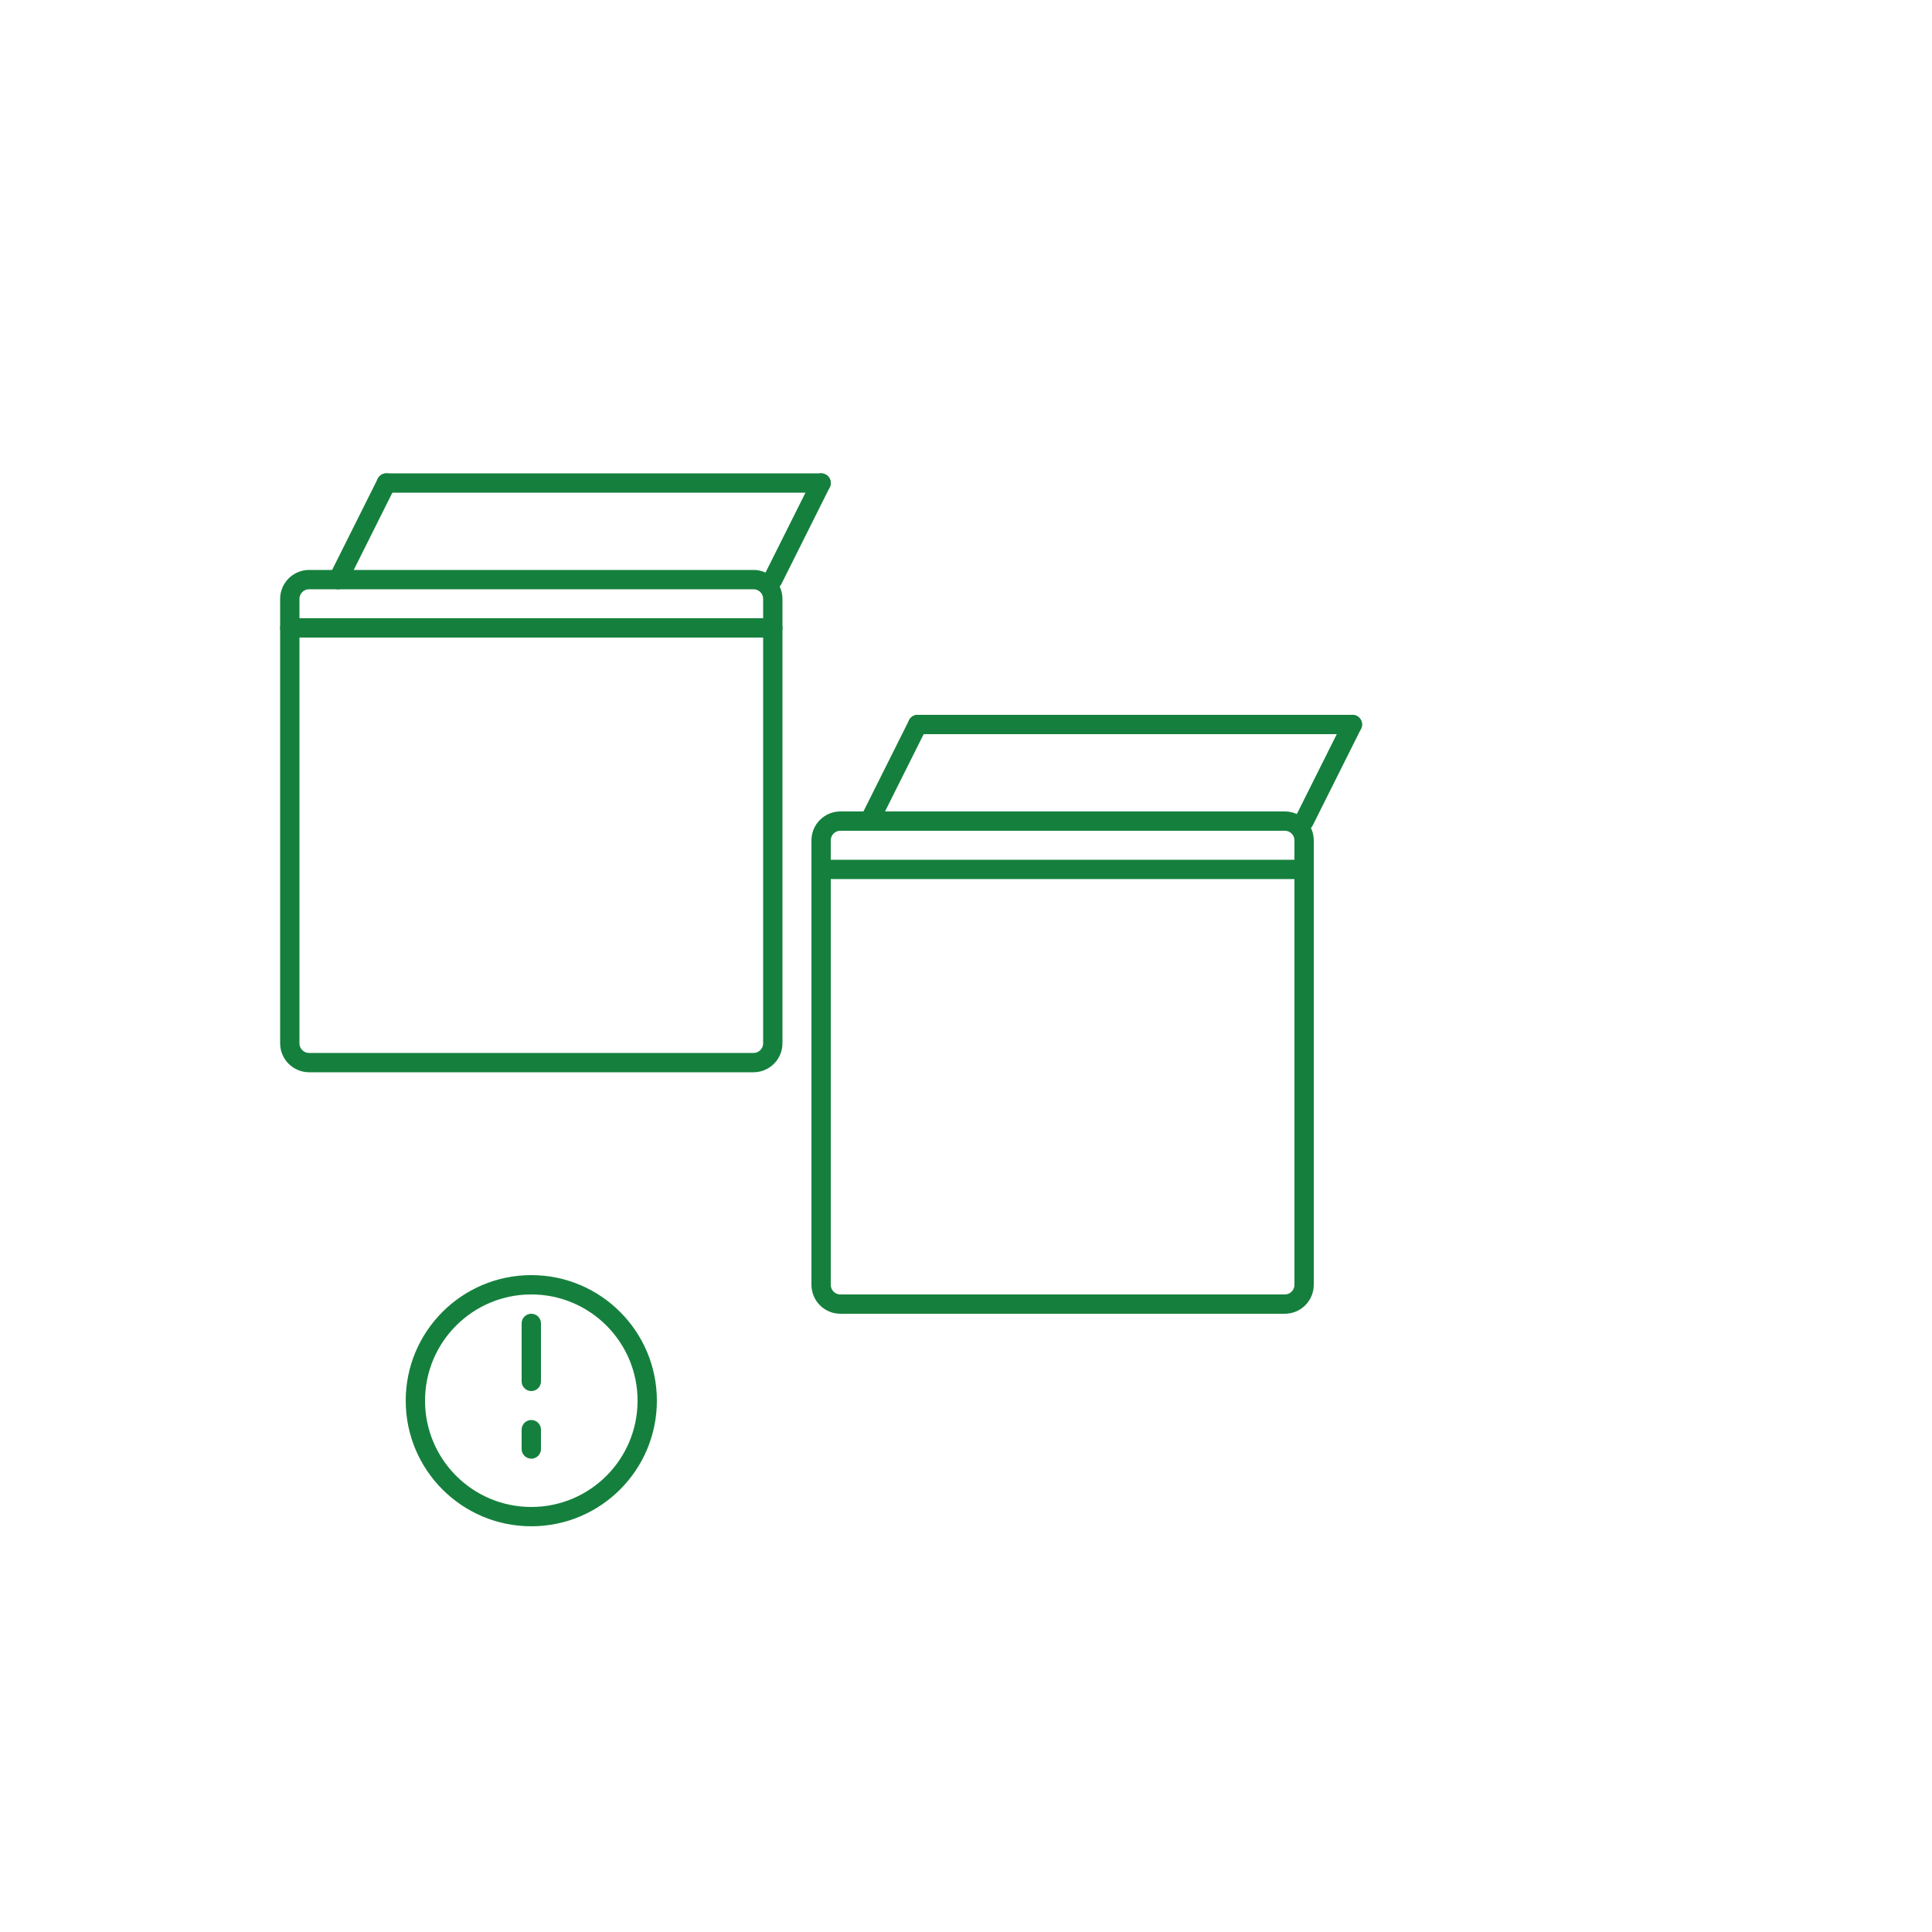
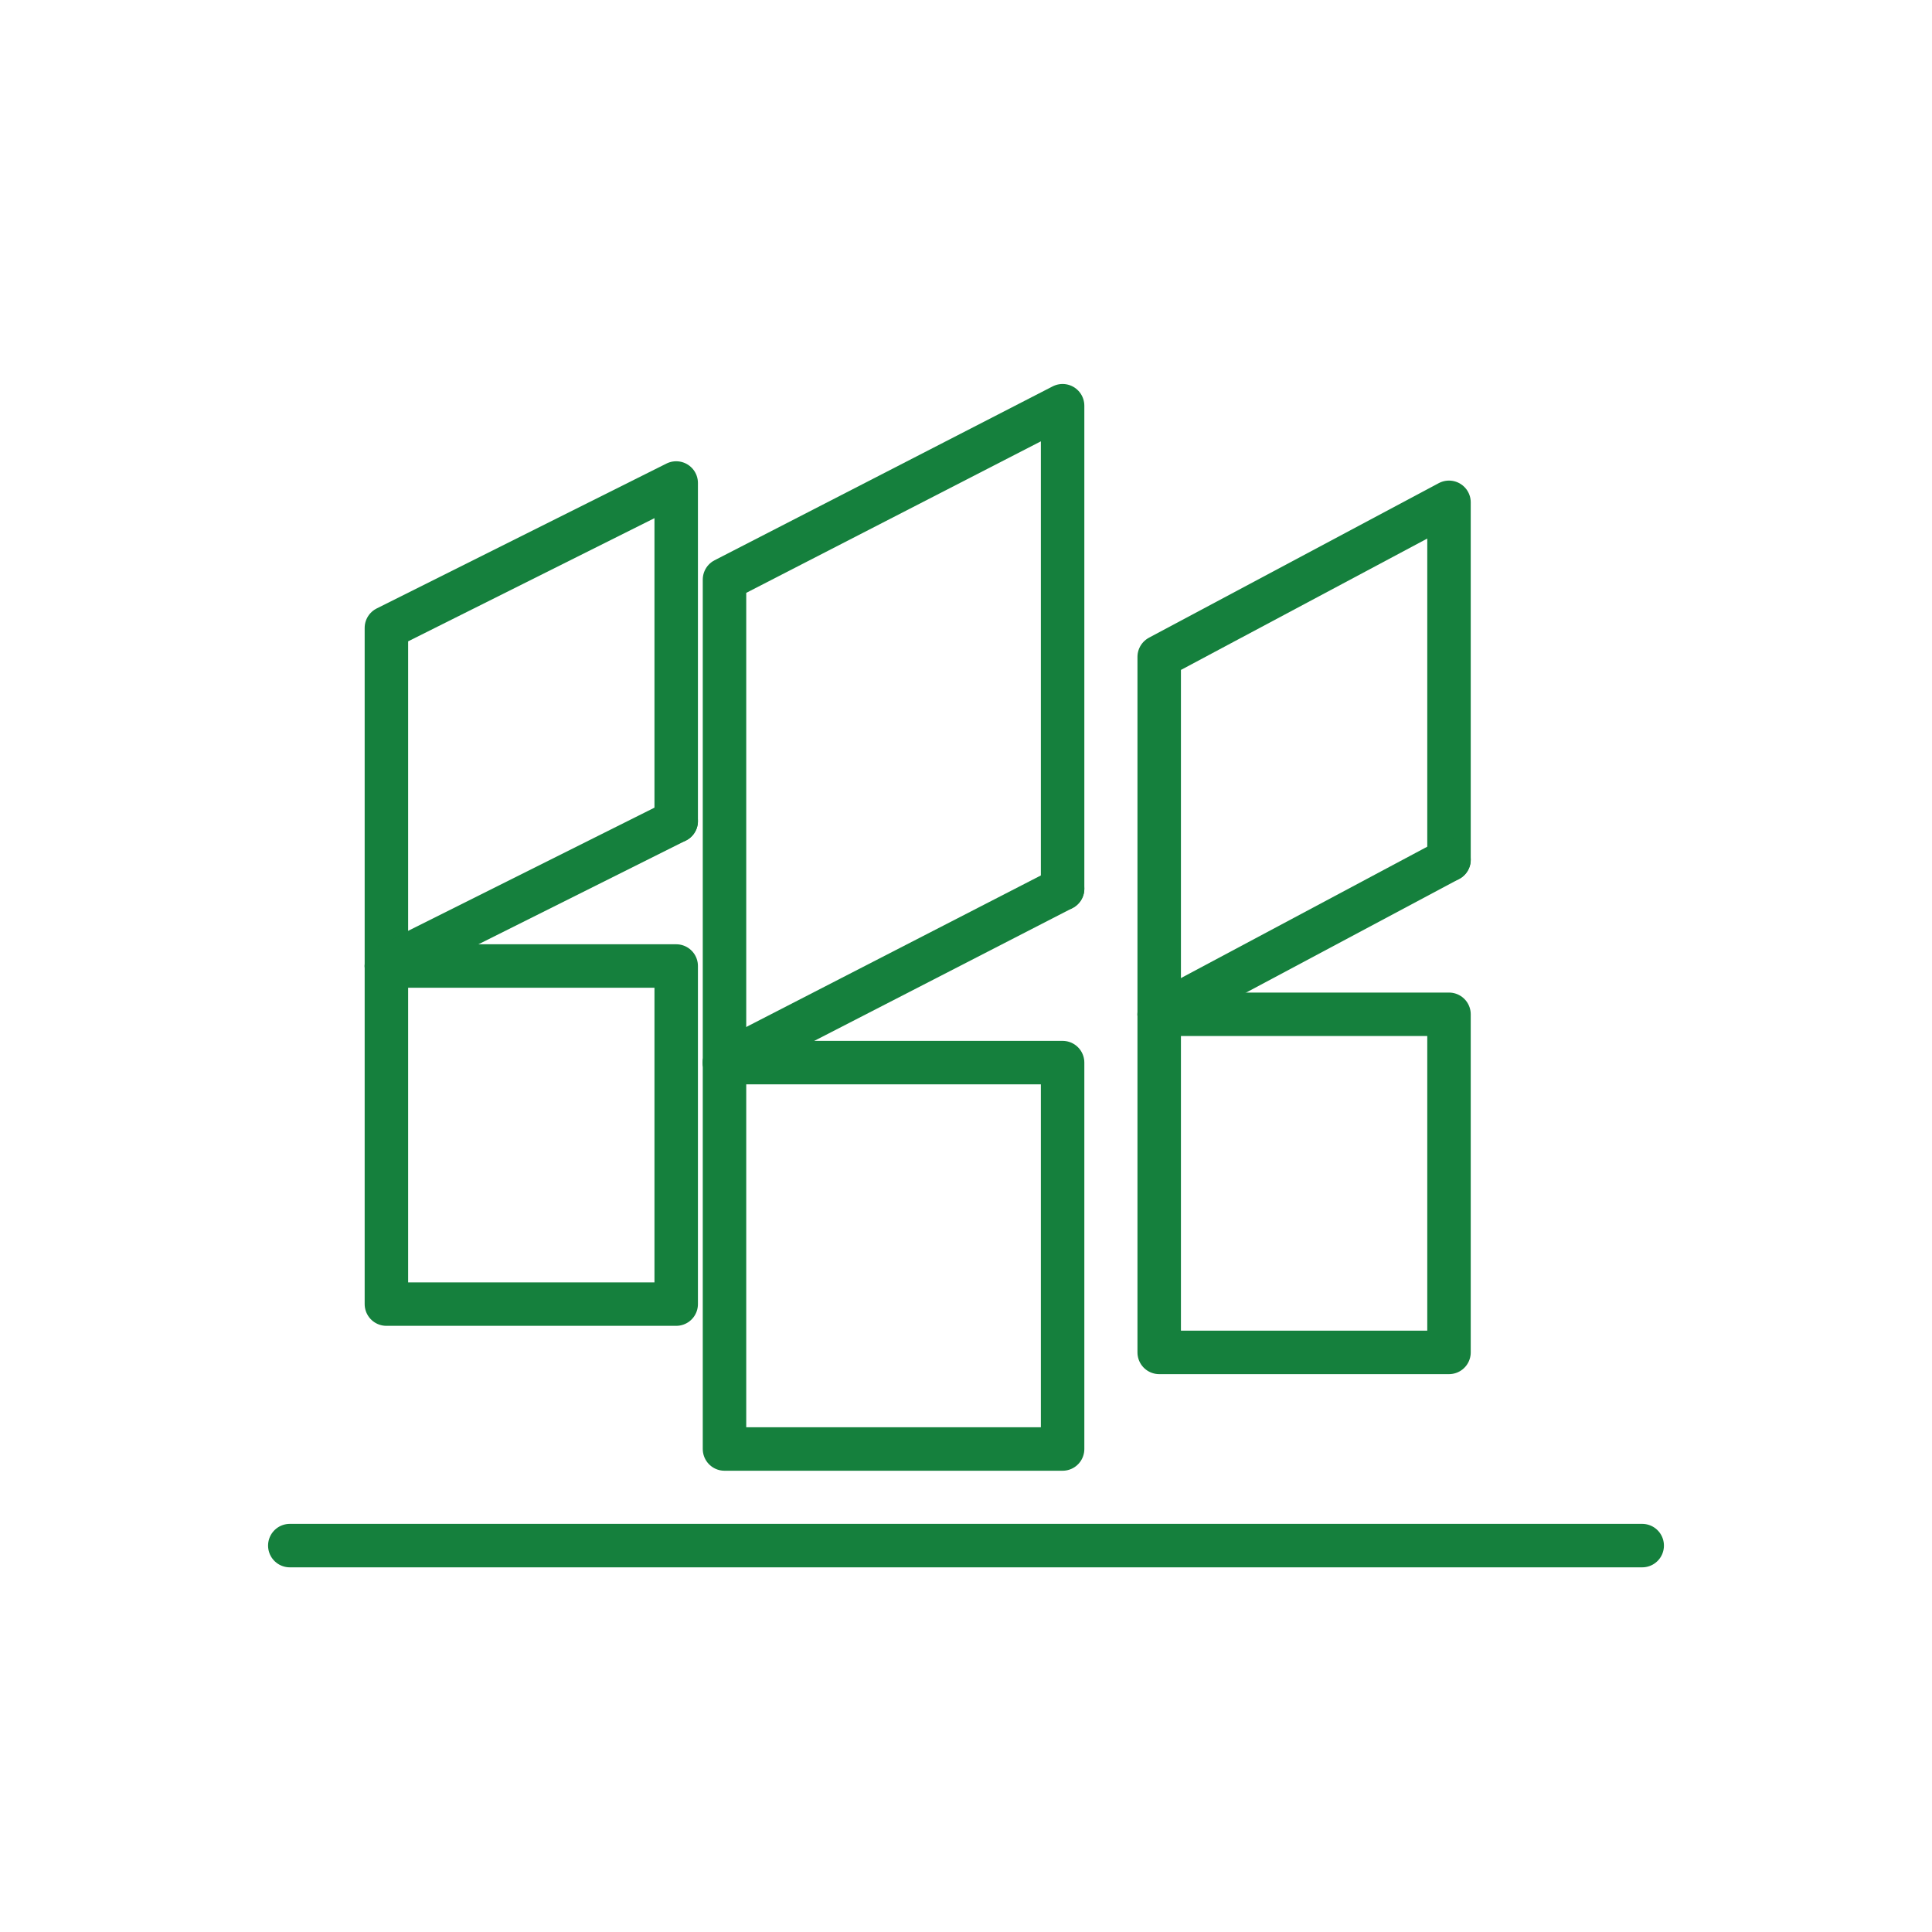
- <svg xmlns="http://www.w3.org/2000/svg" viewBox="0 0 200 200" fill="none" stroke="#15803d" stroke-width="2" stroke-linecap="round" stroke-linejoin="round">
-   <rect x="30" y="60" width="50" height="50" rx="2" />
-   <line x1="30" y1="65" x2="80" y2="65" />
-   <line x1="35" y1="60" x2="40" y2="50" />
-   <line x1="80" y1="60" x2="85" y2="50" />
-   <line x1="85" y1="50" x2="40" y2="50" />
-   <rect x="85" y="85" width="50" height="50" rx="2" />
-   <line x1="85" y1="90" x2="135" y2="90" />
-   <line x1="90" y1="85" x2="95" y2="75" />
-   <line x1="135" y1="85" x2="140" y2="75" />
-   <line x1="140" y1="75" x2="95" y2="75" />
-   <circle cx="55" cy="145" r="12" fill="none" />
-   <line x1="55" y1="137" x2="55" y2="143" />
-   <line x1="55" y1="148" x2="55" y2="150" />
+ <svg xmlns="http://www.w3.org/2000/svg" viewBox="0 0 200 200" fill="none" stroke="#15803d" stroke-width="4.5" stroke-linecap="round" stroke-linejoin="round">
+   <path d="M 40 100 L 40 65 L 70 50 L 70 85" fill="none" />
+   <line x1="40" y1="100" x2="70" y2="85" stroke="#15803d" stroke-width="4.5" />
+   <rect x="40" y="100" width="30" height="35" fill="none" />
+   <path d="M 75 110 L 75 60 L 110 42 L 110 92" fill="none" />
+   <line x1="75" y1="110" x2="110" y2="92" stroke="#15803d" stroke-width="4.5" />
+   <rect x="75" y="110" width="35" height="40" fill="none" />
+   <path d="M 120 105 L 120 68 L 150 52 L 150 89" fill="none" />
+   <line x1="120" y1="105" x2="150" y2="89" stroke="#15803d" stroke-width="4.5" />
+   <rect x="120" y="105" width="30" height="35" fill="none" />
+   <line x1="30" y1="160" x2="170" y2="160" stroke="#15803d" stroke-width="4.5" />
</svg>
